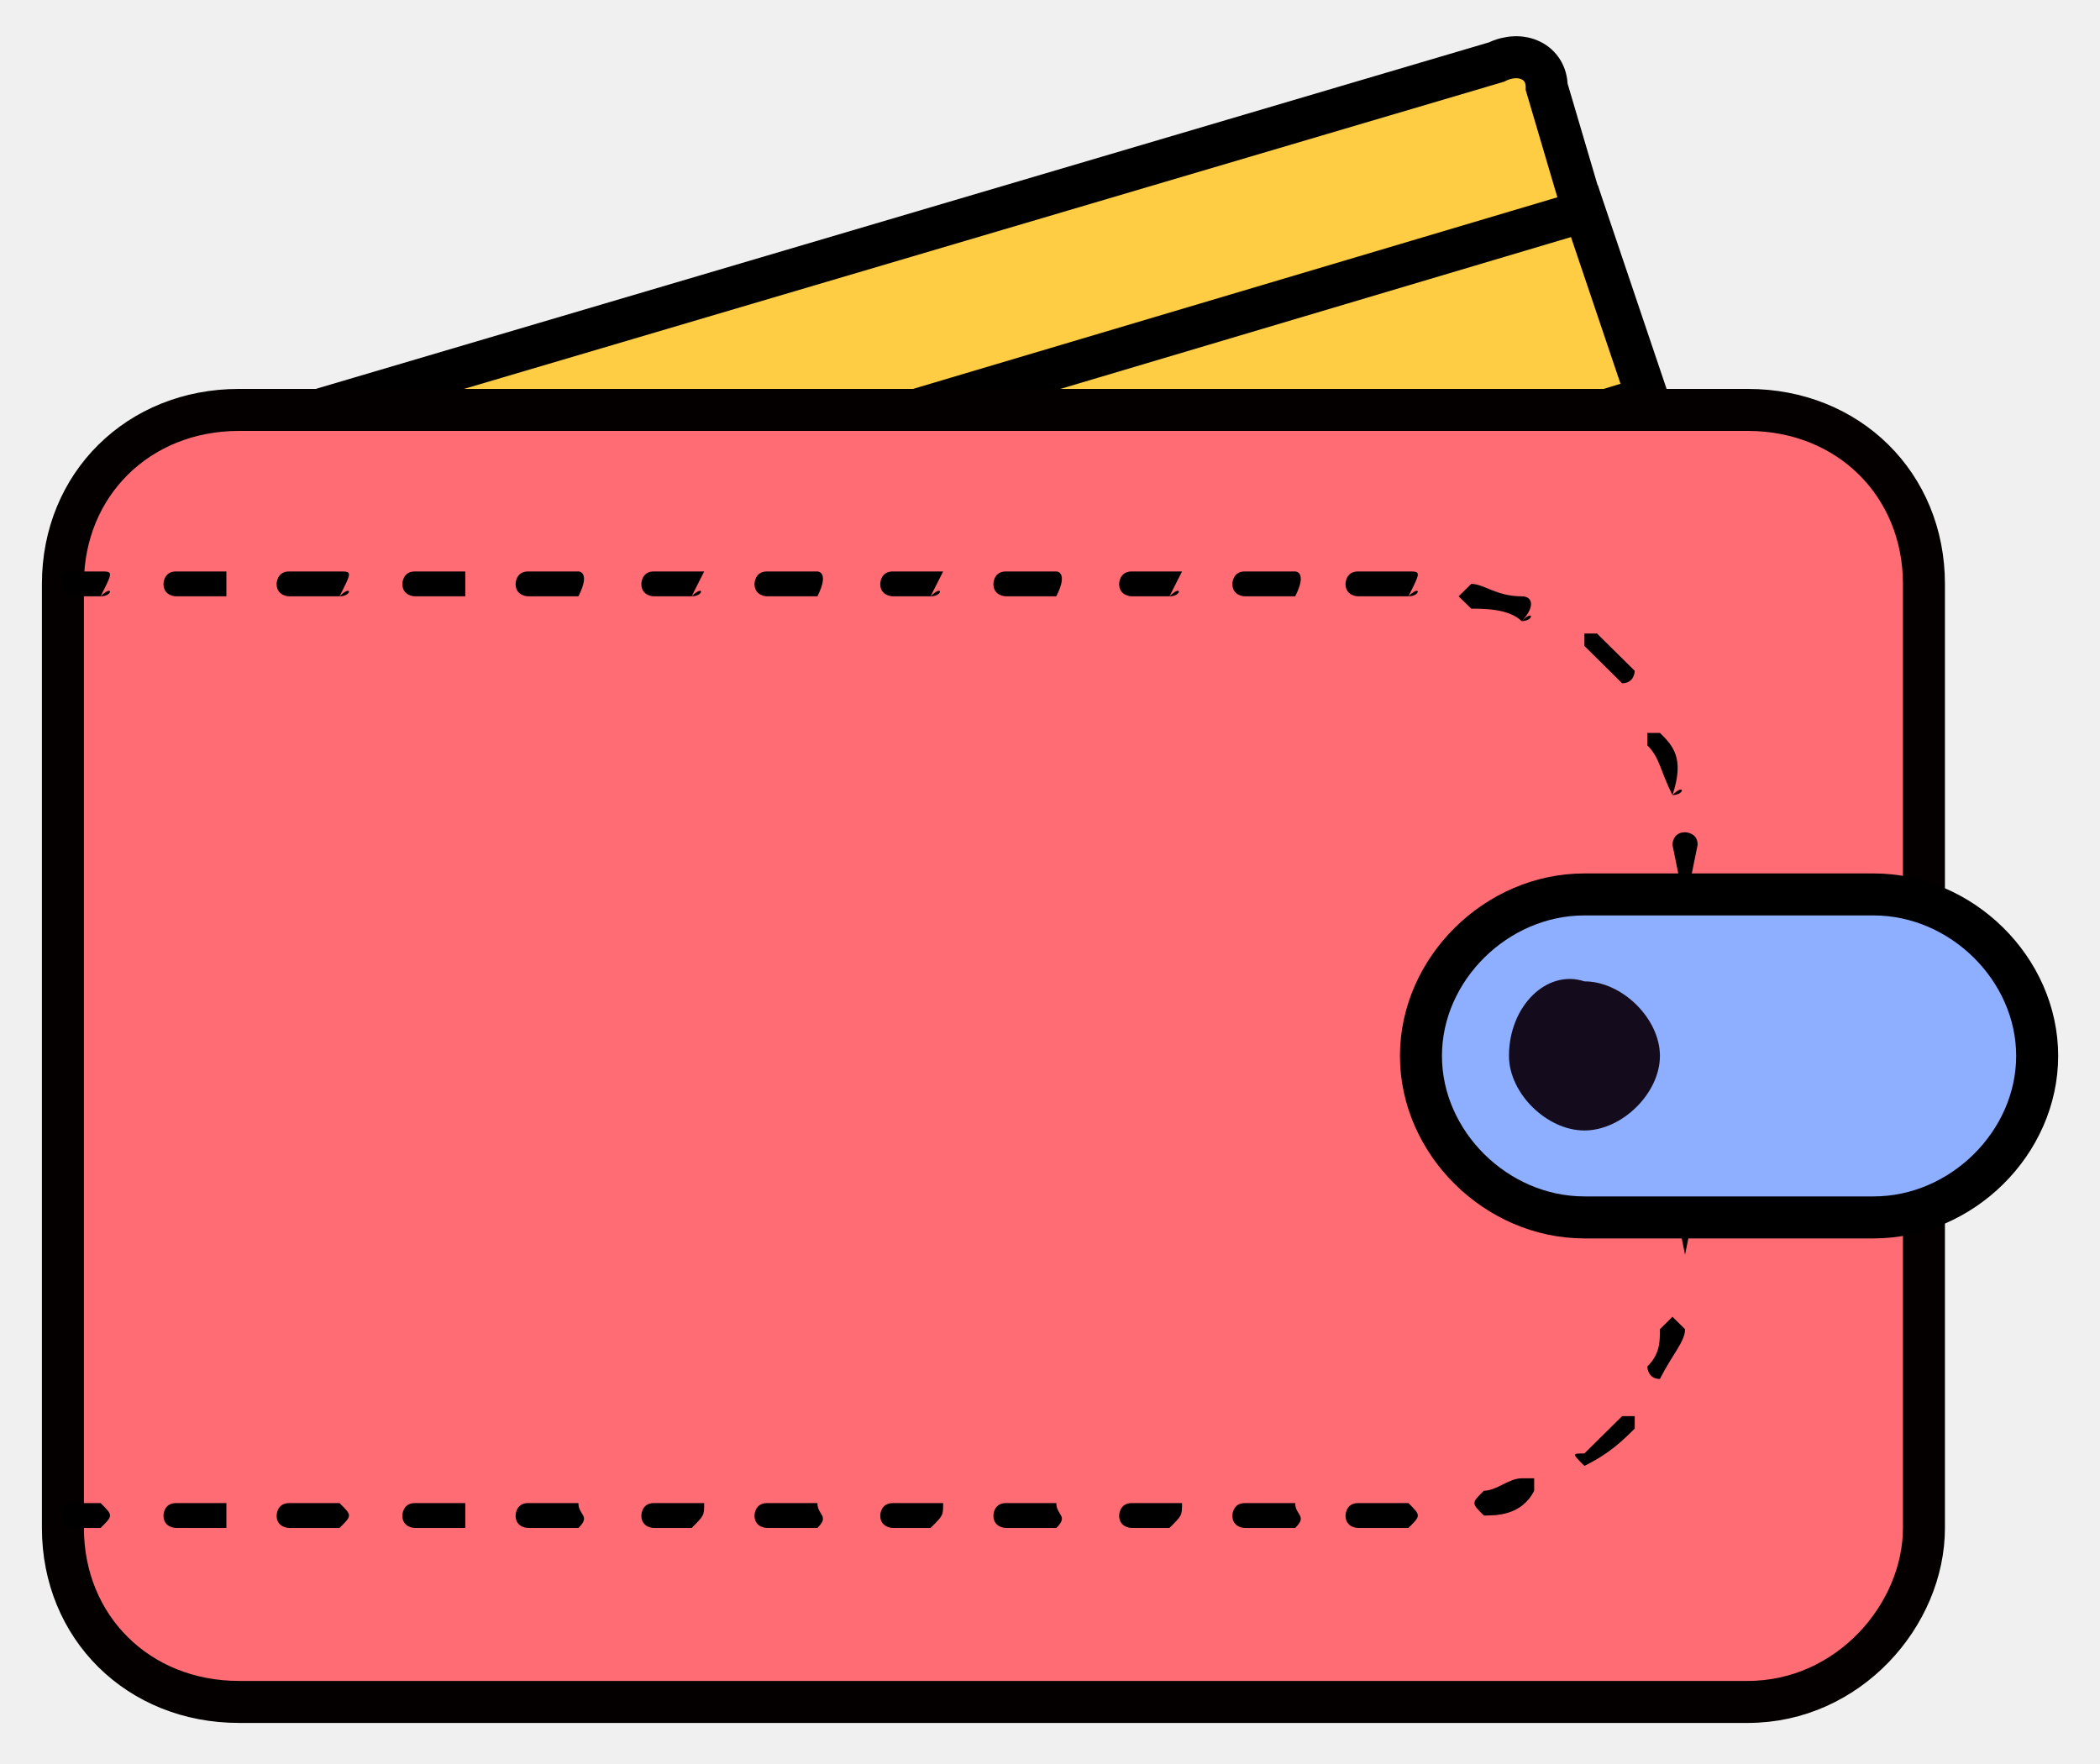
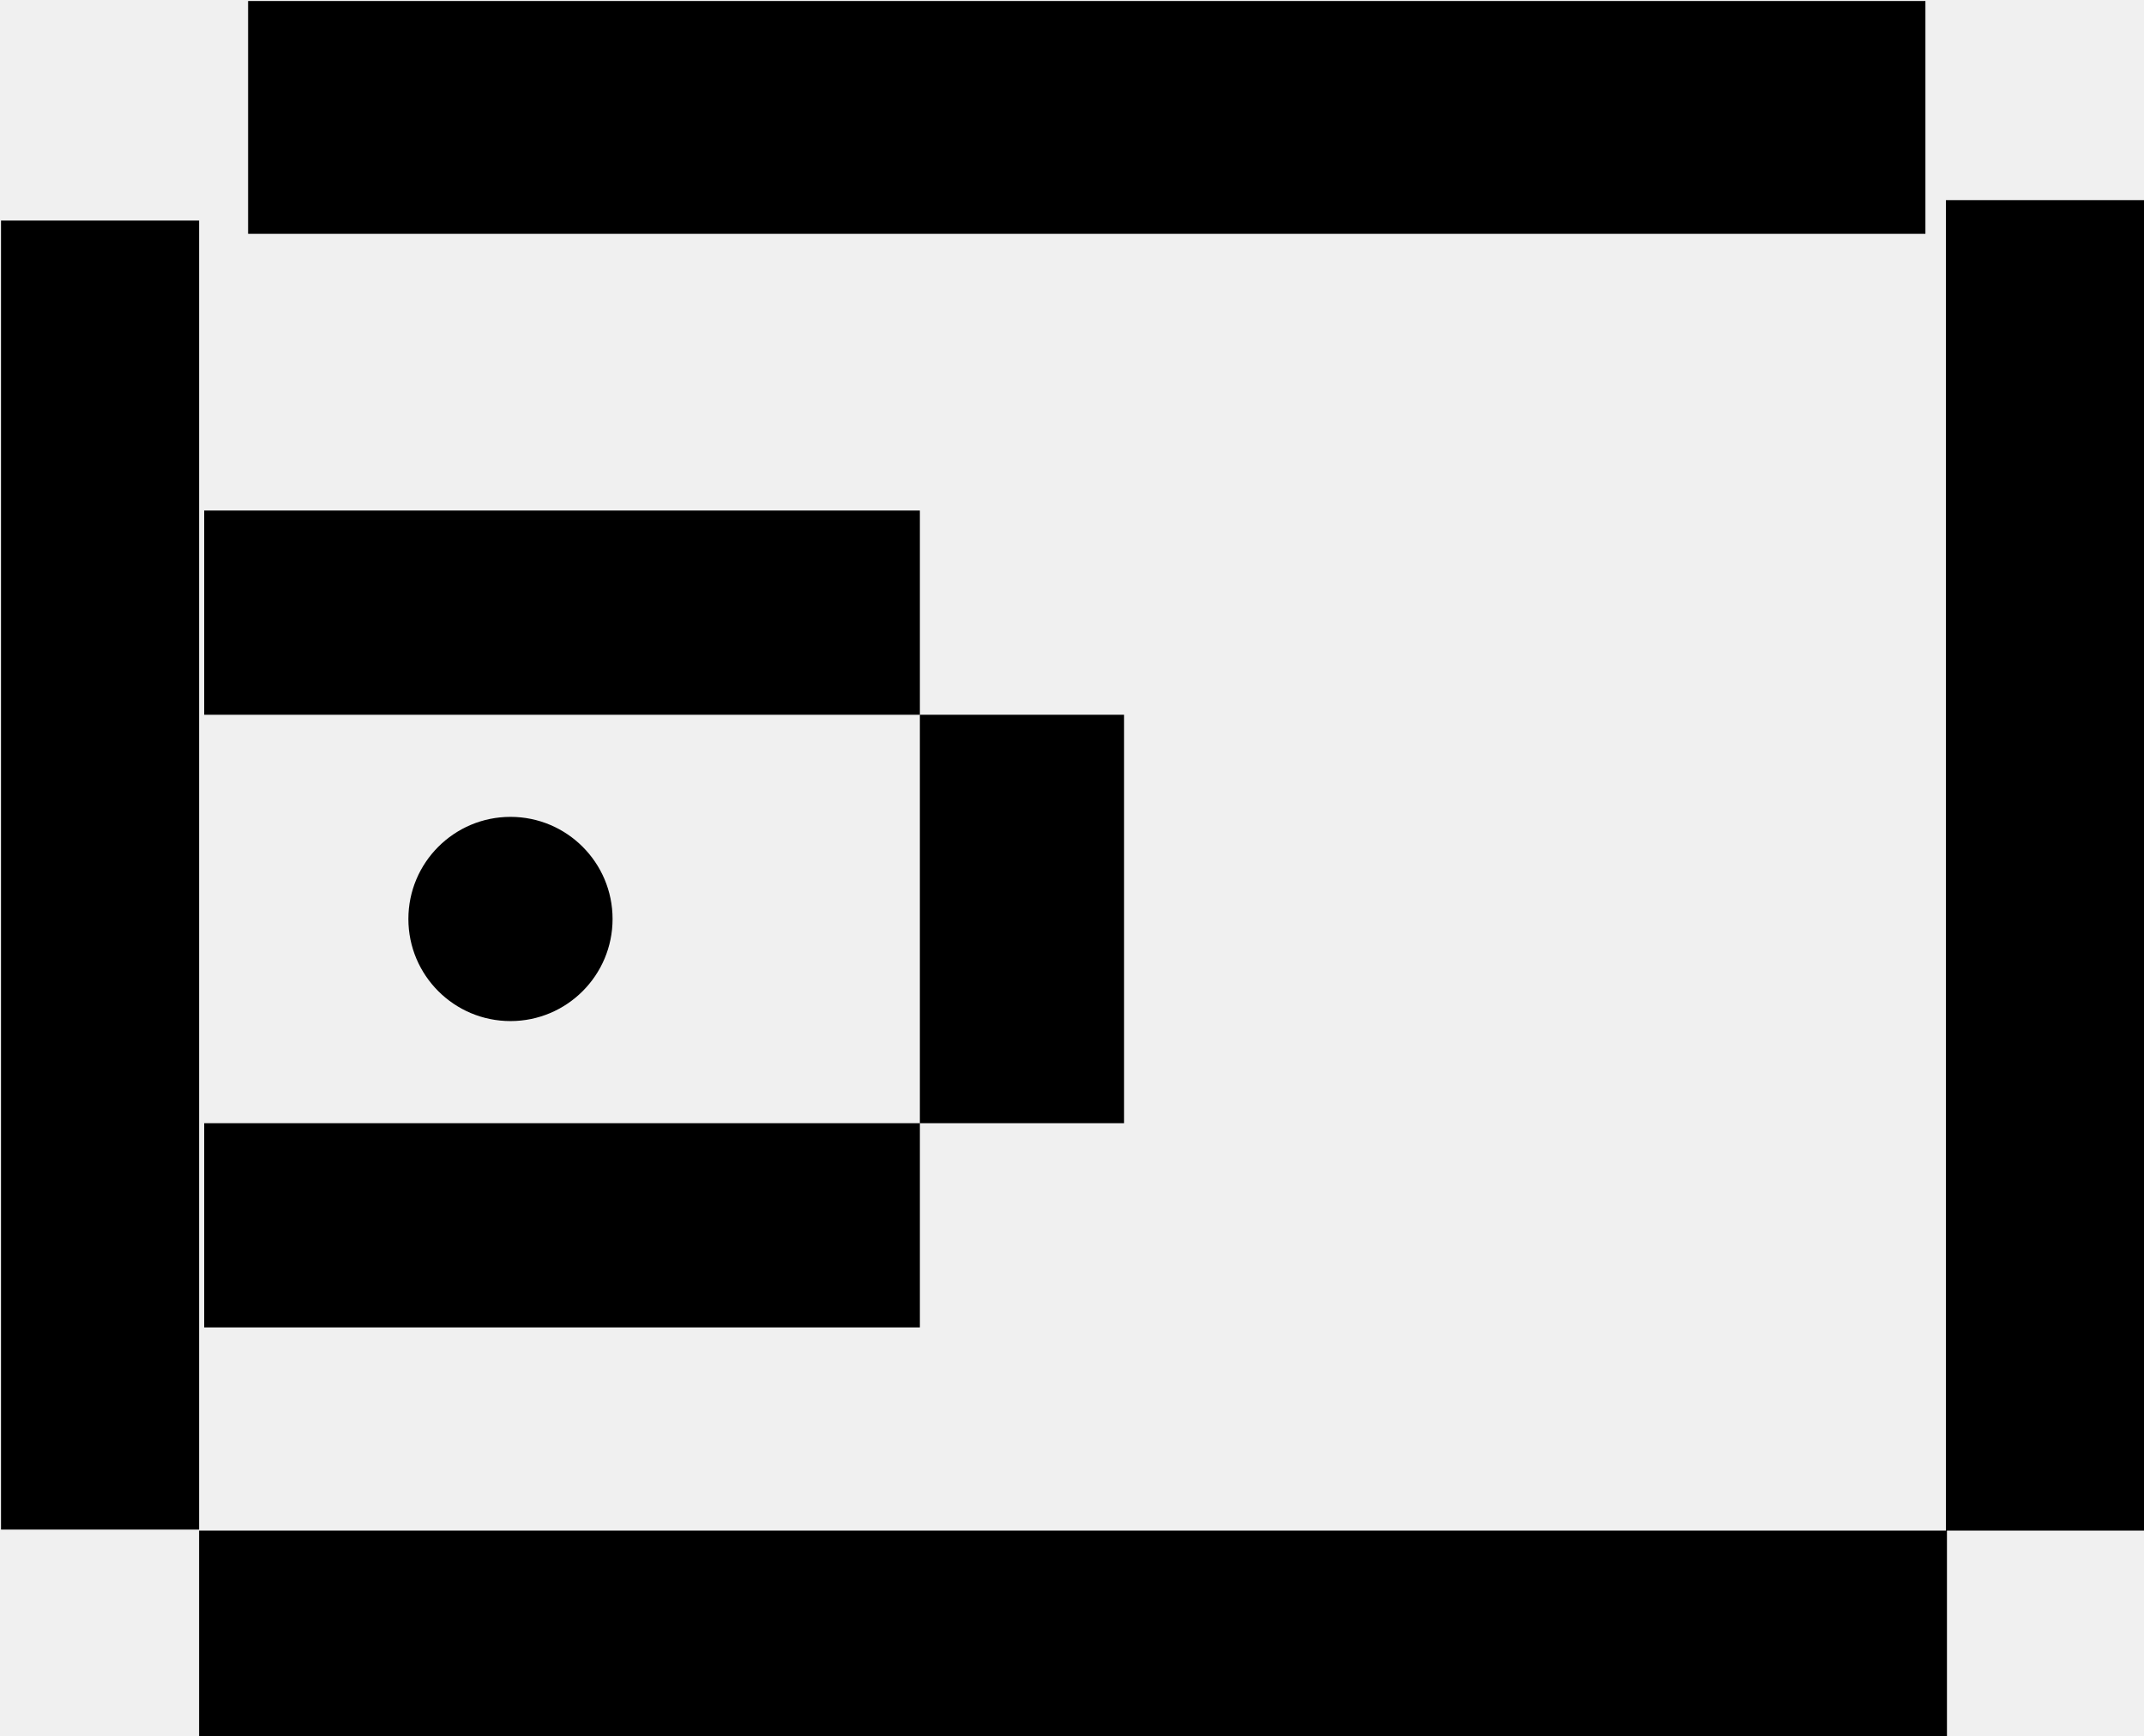
- <svg xmlns="http://www.w3.org/2000/svg" width="25" height="21" viewBox="0 0 25 21" fill="none">
-   <g clip-path="url(#clip0_342_19181)">
-     <path d="M20.359 8.873L5.838 13.162C5.539 13.31 5.239 13.162 5.239 12.866L2.994 5.62C2.994 5.472 3.144 5.176 3.293 5.028L17.814 0.739C18.114 0.592 18.413 0.739 18.413 1.035L20.509 8.134C20.659 8.43 20.509 8.725 20.359 8.873Z" fill="#FECD44" stroke="black" stroke-width="0.5" stroke-miterlimit="10" />
-     <path d="M3.443 7.099L18.862 2.514L19.611 4.732L4.192 9.465L3.443 7.099Z" fill="#FECD44" stroke="black" stroke-width="0.5" stroke-miterlimit="10" />
-     <path d="M20.808 20.261H2.844C1.647 20.261 0.749 19.373 0.749 18.19V6.951C0.749 5.768 1.647 4.88 2.844 4.88H20.808C22.006 4.88 22.904 5.768 22.904 6.951V18.19C22.904 19.225 22.006 20.261 20.808 20.261Z" fill="#FF6C73" stroke="#040000" stroke-width="0.5" stroke-miterlimit="10" />
-     <path d="M1.198 18.19H0.898C0.898 18.19 0.749 18.19 0.749 18.042C0.749 18.042 0.749 17.894 0.898 17.894H1.198C1.347 18.042 1.347 18.042 1.198 18.19C1.347 18.19 1.347 18.19 1.198 18.19ZM16.767 18.19H16.168C16.168 18.19 16.018 18.19 16.018 18.042C16.018 18.042 16.018 17.894 16.168 17.894H16.767C16.916 18.042 16.916 18.042 16.767 18.19C16.916 18.19 16.916 18.19 16.767 18.19ZM15.419 18.19H14.82C14.82 18.19 14.671 18.19 14.671 18.042C14.671 18.042 14.671 17.894 14.82 17.894H15.419C15.419 18.042 15.569 18.042 15.419 18.19ZM13.922 18.19H13.473C13.473 18.19 13.323 18.19 13.323 18.042C13.323 18.042 13.323 17.894 13.473 17.894H14.072C14.072 18.042 14.072 18.042 13.922 18.19C14.072 18.19 14.072 18.19 13.922 18.19ZM12.575 18.19H11.976C11.976 18.19 11.826 18.19 11.826 18.042C11.826 18.042 11.826 17.894 11.976 17.894H12.575C12.575 18.042 12.725 18.042 12.575 18.19ZM11.078 18.19H10.629C10.629 18.19 10.479 18.19 10.479 18.042C10.479 18.042 10.479 17.894 10.629 17.894H11.228C11.228 18.042 11.228 18.042 11.078 18.19C11.228 18.19 11.228 18.19 11.078 18.19ZM9.731 18.19H9.132C9.132 18.19 8.982 18.19 8.982 18.042C8.982 18.042 8.982 17.894 9.132 17.894H9.731C9.731 18.042 9.88 18.042 9.731 18.19ZM8.234 18.19H7.784C7.784 18.19 7.635 18.19 7.635 18.042C7.635 18.042 7.635 17.894 7.784 17.894H8.383C8.383 18.042 8.383 18.042 8.234 18.19C8.383 18.19 8.383 18.19 8.234 18.19ZM6.886 18.19H6.287C6.287 18.19 6.138 18.19 6.138 18.042C6.138 18.042 6.138 17.894 6.287 17.894H6.886C6.886 18.042 7.036 18.042 6.886 18.19ZM5.539 18.19H4.94C4.94 18.19 4.79 18.19 4.79 18.042C4.79 18.042 4.79 17.894 4.94 17.894H5.539C5.539 18.042 5.539 18.042 5.539 18.19ZM4.042 18.19H3.443C3.443 18.19 3.293 18.19 3.293 18.042C3.293 18.042 3.293 17.894 3.443 17.894H4.042C4.192 18.042 4.192 18.042 4.042 18.19C4.192 18.19 4.192 18.19 4.042 18.19ZM2.695 18.19H2.096C2.096 18.19 1.946 18.19 1.946 18.042C1.946 18.042 1.946 17.894 2.096 17.894H2.695C2.695 18.042 2.695 18.042 2.695 18.19ZM17.665 18.042C17.515 17.894 17.515 17.894 17.665 17.747C17.814 17.747 17.964 17.599 18.114 17.599H18.264V17.747C18.114 18.042 17.814 18.042 17.665 18.042ZM18.862 17.451C18.713 17.303 18.713 17.303 18.862 17.303C19.012 17.155 19.162 17.007 19.311 16.859H19.461V17.007C19.311 17.155 19.162 17.303 18.862 17.451ZM19.761 16.416C19.611 16.416 19.611 16.268 19.611 16.268C19.761 16.12 19.761 15.972 19.761 15.824L19.91 15.676L20.06 15.824C20.06 15.972 19.91 16.12 19.761 16.416ZM20.06 14.937C19.91 14.937 19.91 14.937 20.06 14.937L19.91 14.197C19.91 14.197 19.91 14.049 20.06 14.049C20.06 14.049 20.21 14.049 20.21 14.197L20.06 14.937ZM20.06 13.606C19.91 13.606 19.91 13.606 20.06 13.606L19.91 12.866C19.91 12.866 19.91 12.718 20.06 12.718C20.06 12.718 20.21 12.718 20.21 12.866L20.06 13.606ZM20.06 12.275C19.91 12.127 19.91 12.275 20.06 12.275L19.91 11.535C19.91 11.535 19.91 11.387 20.06 11.387C20.06 11.387 20.21 11.387 20.21 11.535L20.06 12.275ZM20.06 10.796C19.91 10.796 19.91 10.796 20.06 10.796L19.91 10.056C19.91 10.056 19.91 9.908 20.06 9.908C20.06 9.908 20.21 9.908 20.21 10.056L20.06 10.796ZM19.91 9.465C19.761 9.169 19.761 9.021 19.611 8.873V8.725H19.761C19.91 8.873 20.06 9.021 19.91 9.465C20.06 9.465 20.06 9.317 19.91 9.465ZM19.311 8.134C19.162 7.986 19.012 7.838 18.862 7.69V7.542H19.012C19.162 7.69 19.311 7.838 19.461 7.986C19.461 7.986 19.461 8.134 19.311 8.134ZM18.114 7.394C17.964 7.246 17.665 7.246 17.515 7.246L17.365 7.099L17.515 6.951C17.665 6.951 17.814 7.099 18.114 7.099C18.264 7.099 18.264 7.246 18.114 7.394C18.264 7.394 18.264 7.246 18.114 7.394ZM16.767 7.099H16.168C16.168 7.099 16.018 7.099 16.018 6.951C16.018 6.951 16.018 6.803 16.168 6.803H16.767C16.916 6.803 16.916 6.803 16.767 7.099C16.916 7.099 16.916 6.951 16.767 7.099ZM15.419 7.099H14.82C14.82 7.099 14.671 7.099 14.671 6.951C14.671 6.951 14.671 6.803 14.82 6.803H15.419C15.419 6.803 15.569 6.803 15.419 7.099ZM13.922 7.099H13.473C13.473 7.099 13.323 7.099 13.323 6.951C13.323 6.951 13.323 6.803 13.473 6.803H14.072C14.072 6.803 14.072 6.803 13.922 7.099C14.072 7.099 14.072 6.951 13.922 7.099ZM12.575 7.099H11.976C11.976 7.099 11.826 7.099 11.826 6.951C11.826 6.951 11.826 6.803 11.976 6.803H12.575C12.575 6.803 12.725 6.803 12.575 7.099ZM11.078 7.099H10.629C10.629 7.099 10.479 7.099 10.479 6.951C10.479 6.951 10.479 6.803 10.629 6.803H11.228C11.228 6.803 11.228 6.803 11.078 7.099C11.228 7.099 11.228 6.951 11.078 7.099ZM9.731 7.099H9.132C9.132 7.099 8.982 7.099 8.982 6.951C8.982 6.951 8.982 6.803 9.132 6.803H9.731C9.731 6.803 9.88 6.803 9.731 7.099ZM8.234 7.099H7.784C7.784 7.099 7.635 7.099 7.635 6.951C7.635 6.951 7.635 6.803 7.784 6.803H8.383C8.383 6.803 8.383 6.803 8.234 7.099C8.383 7.099 8.383 6.951 8.234 7.099ZM6.886 7.099H6.287C6.287 7.099 6.138 7.099 6.138 6.951C6.138 6.951 6.138 6.803 6.287 6.803H6.886C6.886 6.803 7.036 6.803 6.886 7.099ZM5.539 7.099H4.94C4.94 7.099 4.79 7.099 4.79 6.951C4.79 6.951 4.79 6.803 4.94 6.803H5.539C5.539 6.803 5.539 6.803 5.539 7.099ZM4.042 7.099H3.443C3.443 7.099 3.293 7.099 3.293 6.951C3.293 6.951 3.293 6.803 3.443 6.803H4.042C4.192 6.803 4.192 6.803 4.042 7.099C4.192 7.099 4.192 6.951 4.042 7.099ZM2.695 7.099H2.096C2.096 7.099 1.946 7.099 1.946 6.951C1.946 6.951 1.946 6.803 2.096 6.803H2.695C2.695 6.803 2.695 6.803 2.695 7.099ZM1.198 7.099H0.898C0.898 7.099 0.749 7.099 0.749 6.951C0.749 6.803 0.749 6.803 0.898 6.803H1.198C1.347 6.803 1.347 6.803 1.198 7.099C1.347 7.099 1.347 6.951 1.198 7.099Z" fill="black" />
-     <path d="M22.305 14.493H18.862C17.814 14.493 16.916 13.606 16.916 12.57C16.916 11.535 17.814 10.648 18.862 10.648H22.305C23.353 10.648 24.252 11.535 24.252 12.57C24.252 13.606 23.353 14.493 22.305 14.493Z" fill="#8EAEFF" stroke="black" stroke-width="0.5" stroke-miterlimit="10" />
-     <path d="M17.964 12.57C17.964 13.014 18.413 13.458 18.862 13.458C19.311 13.458 19.761 13.014 19.761 12.57C19.761 12.127 19.311 11.683 18.862 11.683C18.413 11.535 17.964 11.979 17.964 12.57Z" fill="#140B1C" />
-   </g>
-   <defs>
-     <clipPath id="clip0_342_19181">
-       <rect width="25" height="21" fill="white" />
-     </clipPath>
-   </defs>
+ <svg xmlns="http://www.w3.org/2000/svg" width="21" height="17" viewBox="0 0 21 17" fill="none">
+   <path d="M1.95 17.01V14.99H19.06V1.96H21V14.99H19.07V17.01H1.95ZM0.01 14.98V2.16H1.95V14.98H0.01ZM2 13V11H9.01V13H2ZM9.01 11V7H11.01V11H9.01ZM2 7V5H9.01V7H2ZM2.43 2.29V0.01H18.859V2.29H2.43Z" fill="black" />
+   <path d="M5 10C5.552 10 6 9.552 6 9C6 8.448 5.552 8 5 8C4.448 8 4 8.448 4 9C4 9.552 4.448 10 5 10Z" fill="black" />
</svg>
